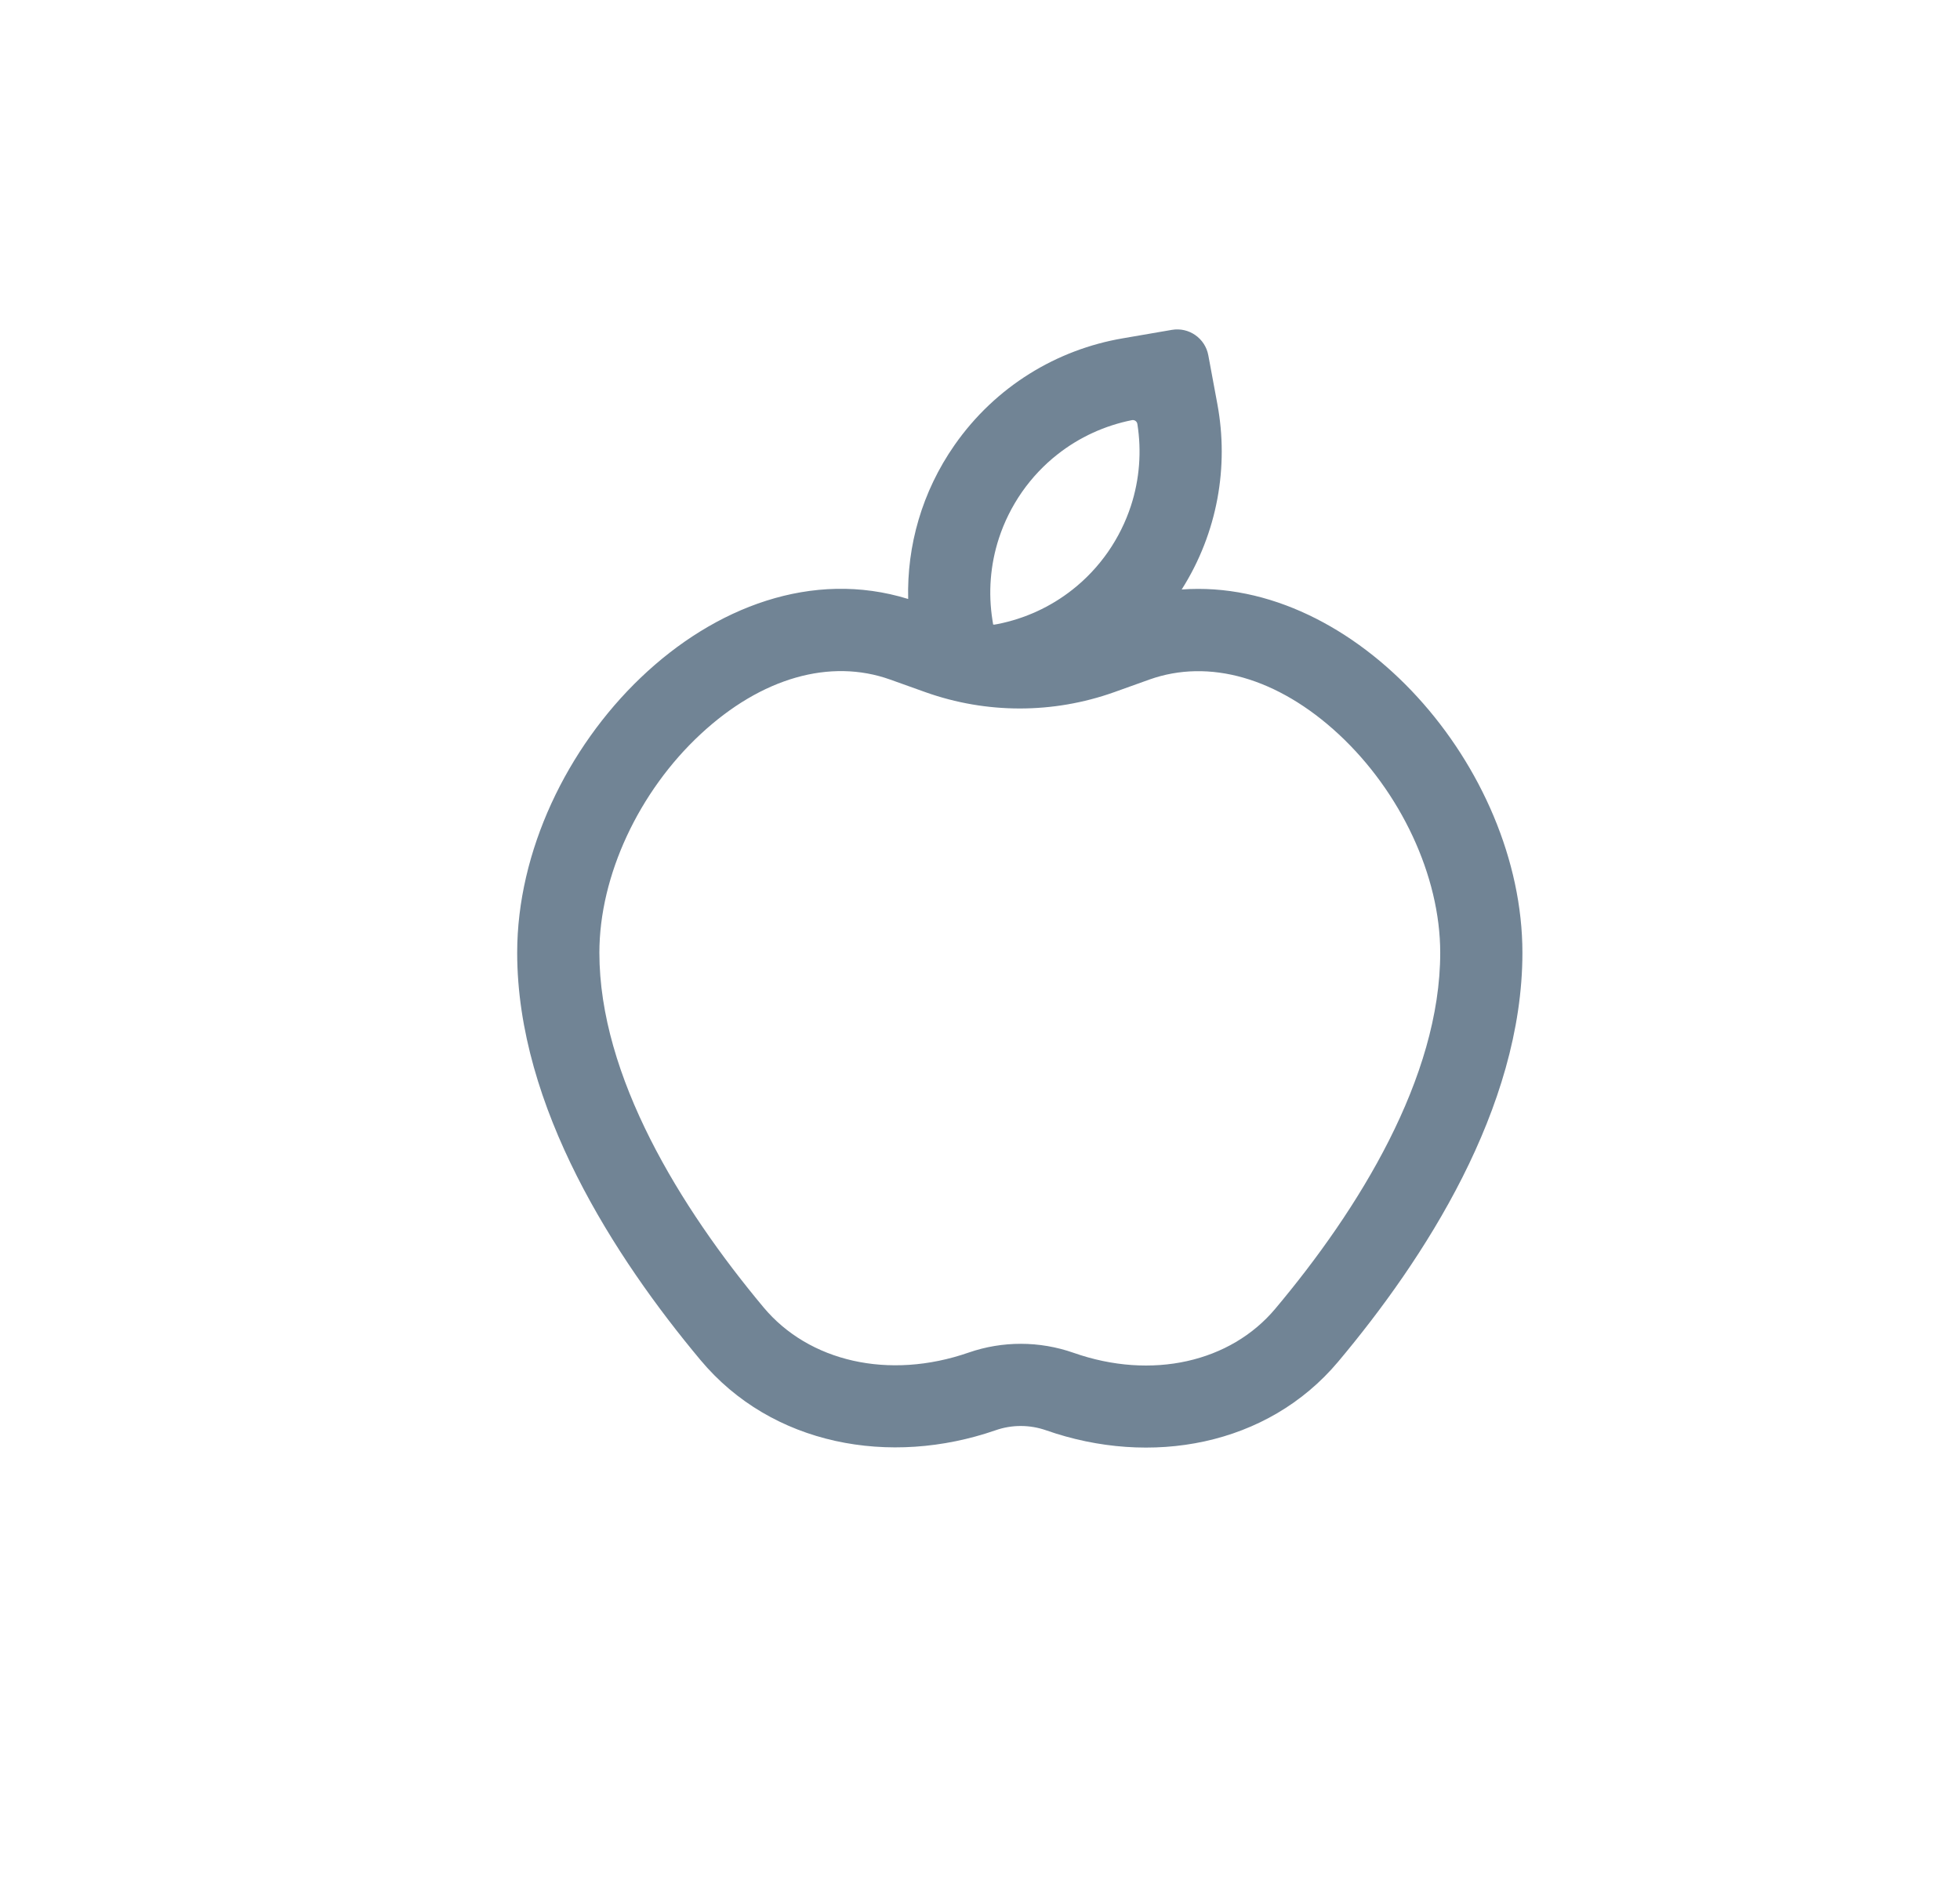
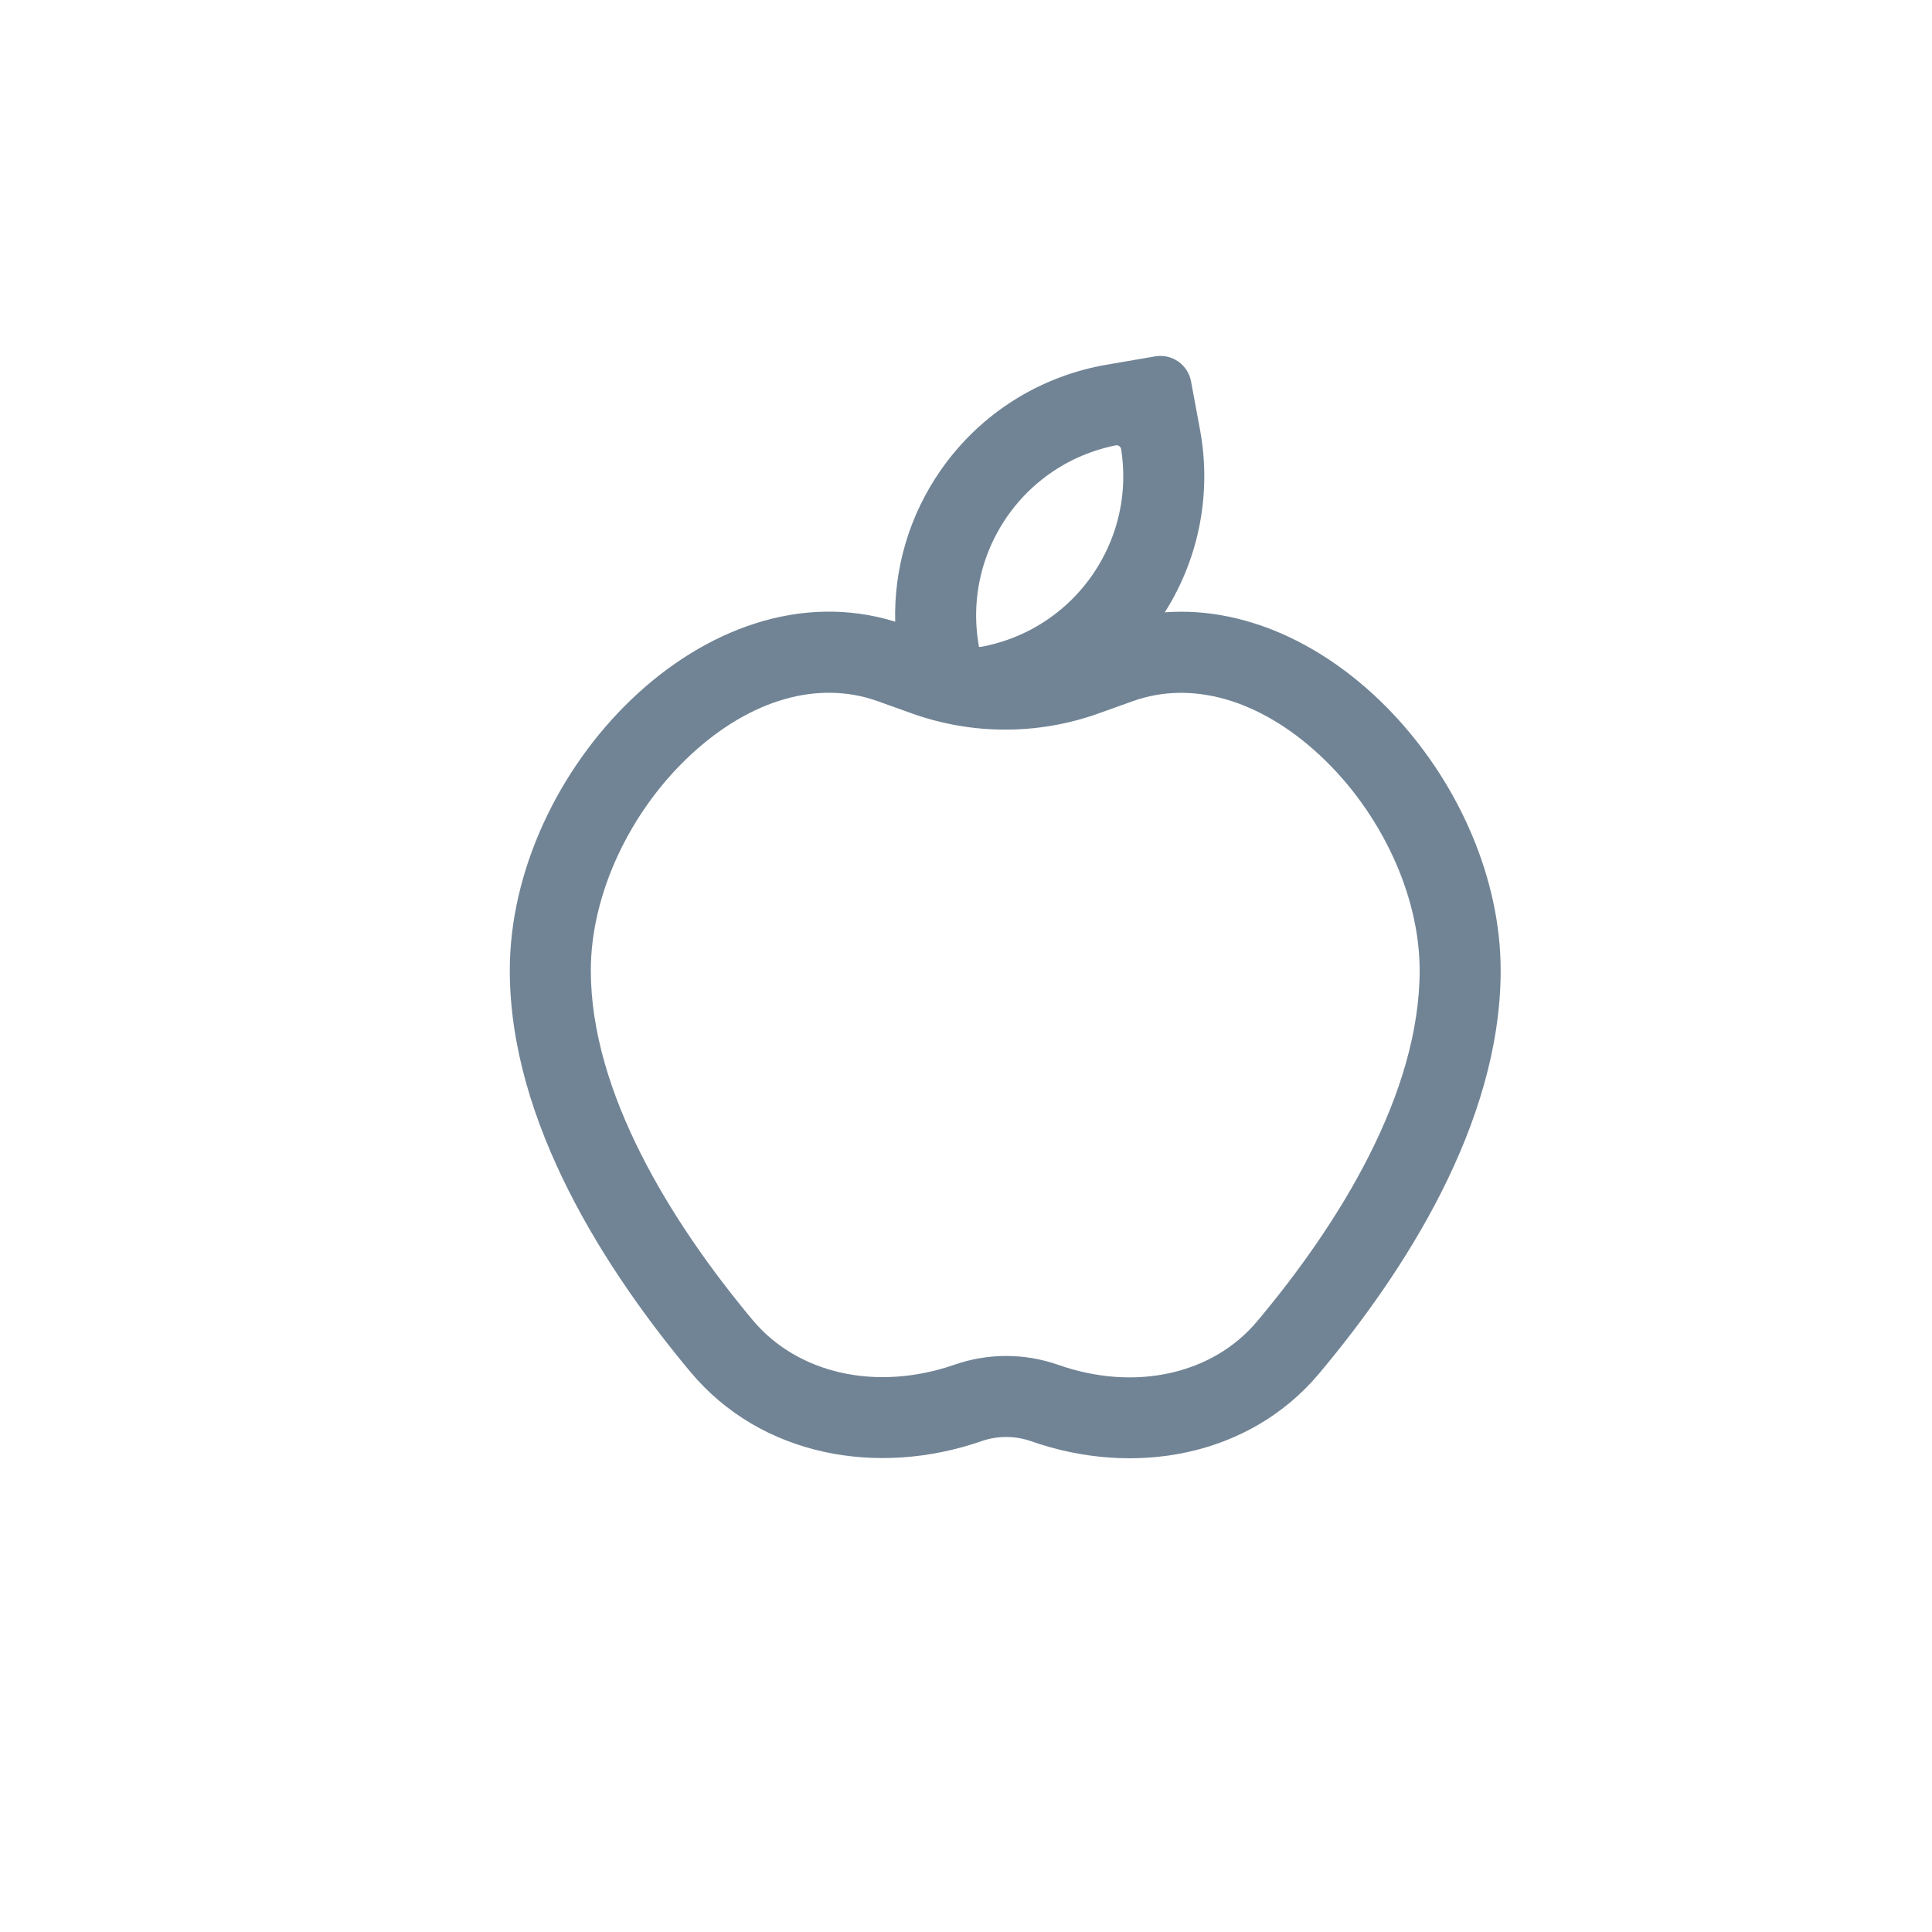
- <svg xmlns="http://www.w3.org/2000/svg" width="31" height="30" viewBox="0 0 31 30" fill="none">
+ <svg xmlns="http://www.w3.org/2000/svg" width="30" height="30" viewBox="0 0 31 30" fill="none">
  <path fill-rule="evenodd" clip-rule="evenodd" d="M18.69 9.325C19.261 8.424 19.436 7.375 19.255 6.396L19.111 5.62C19.061 5.351 18.805 5.172 18.535 5.218L17.757 5.352C16.72 5.529 15.748 6.108 15.097 7.041C14.58 7.782 14.343 8.636 14.364 9.475C11.335 8.538 8.18 11.861 8.18 15.071C8.18 17.512 9.728 19.897 11.079 21.514C12.209 22.867 14.081 23.202 15.746 22.625C16.005 22.534 16.288 22.535 16.547 22.626C18.193 23.203 20.043 22.876 21.165 21.54C22.519 19.927 24.079 17.535 24.079 15.071C24.079 12.148 21.447 9.123 18.69 9.325ZM15.725 9.881C15.744 9.878 15.764 9.874 15.783 9.871C16.208 9.786 16.614 9.603 16.963 9.327C17.173 9.162 17.362 8.963 17.523 8.733C17.683 8.502 17.804 8.256 17.887 8.002C18.025 7.579 18.057 7.135 17.989 6.707C17.983 6.666 17.944 6.638 17.903 6.646C17.478 6.731 17.072 6.914 16.723 7.19C16.513 7.355 16.324 7.554 16.163 7.784C16.003 8.015 15.882 8.261 15.799 8.515C15.661 8.938 15.629 9.382 15.697 9.81C15.7 9.833 15.704 9.856 15.708 9.879C15.714 9.88 15.72 9.881 15.725 9.881ZM14.077 10.749L14.639 10.95C15.603 11.293 16.656 11.293 17.62 10.95L18.181 10.749C19.117 10.416 20.206 10.716 21.177 11.618C22.15 12.524 22.779 13.852 22.779 15.071C22.779 17.047 21.49 19.132 20.169 20.704C19.463 21.545 18.221 21.836 16.978 21.399C16.441 21.211 15.856 21.21 15.32 21.396C14.056 21.835 12.792 21.537 12.077 20.681C10.758 19.102 9.48 17.024 9.48 15.071C9.48 13.847 10.108 12.518 11.079 11.615C12.047 10.714 13.137 10.414 14.077 10.749Z" fill="#355069" fill-opacity="0.7" />
</svg>
